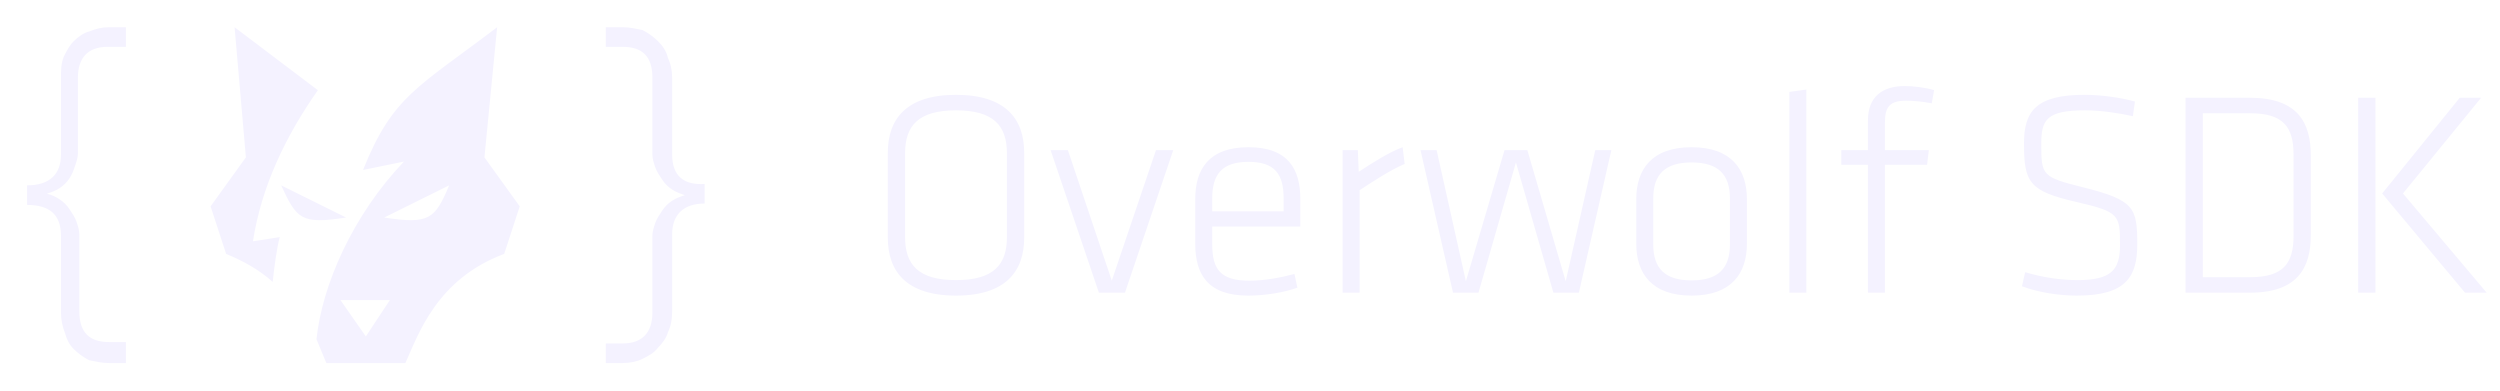
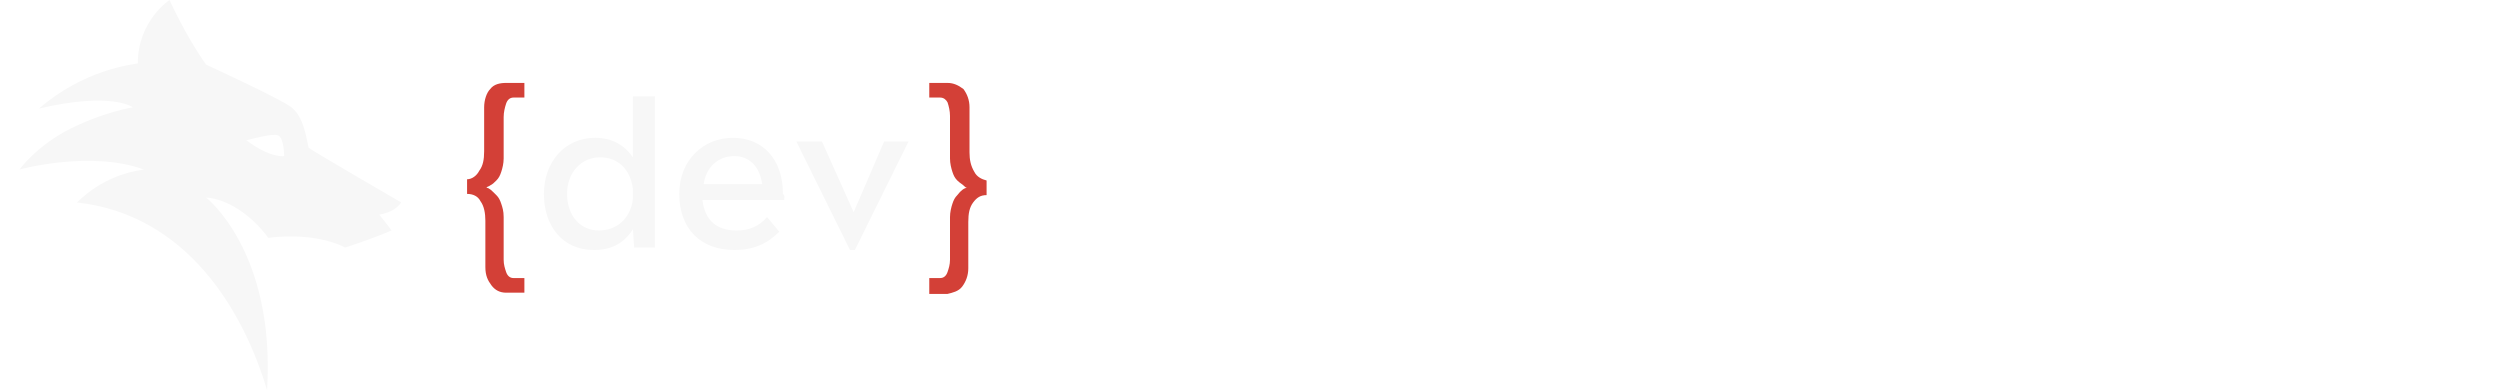
- <svg xmlns="http://www.w3.org/2000/svg" width="205" height="32" viewBox="0 0 205 32" fill="none">
-   <path d="M83.984 19.488v-6.96c0-2.736-1.488-4.752-5.592-4.752-4.104 0-5.592 2.016-5.592 4.752v6.96c0 2.736 1.488 4.752 5.592 4.752 4.104 0 5.592-2.016 5.592-4.752zm-5.592 3.48c-3.072 0-4.176-1.248-4.176-3.528v-6.864c0-2.28 1.104-3.528 4.176-3.528s4.176 1.248 4.176 3.528v6.864c0 2.28-1.104 3.528-4.176 3.528zm17.813-10.656H94.79l-3.624 10.704-3.6-10.704H86.15L90.11 24h2.136l3.96-11.688zm3.197 7.728v-1.464h7.224V16.32c0-2.4-.96-4.248-4.248-4.248-3.288 0-4.368 1.848-4.368 4.248v3.672c0 2.544 1.056 4.248 4.344 4.248 1.416 0 2.952-.264 4.032-.648l-.24-1.128c-1.152.312-2.496.552-3.696.552-2.328 0-3.048-.888-3.048-2.976zm0-3.768c0-1.968.792-3 2.976-3s2.88 1.032 2.88 3v1.056h-5.856v-1.056zm15.613-4.2c-1.104.408-2.352 1.2-3.6 2.016l-.072-1.776h-1.248V24h1.392v-8.4c1.128-.744 2.472-1.632 3.696-2.16l-.168-1.368zM121.235 24l3.072-10.68L127.379 24h2.088l2.664-11.688h-1.32l-2.424 10.752-3.144-10.752h-1.872l-3.168 10.752-2.4-10.752h-1.32L119.147 24h2.088zm22.011-4.008V16.32c0-2.4-1.248-4.248-4.536-4.248-3.288 0-4.536 1.848-4.536 4.248v3.672c0 2.4 1.248 4.248 4.536 4.248 3.288 0 4.536-1.848 4.536-4.248zm-1.392.048c0 1.968-.96 2.952-3.144 2.952s-3.144-.984-3.144-2.952v-3.768c0-1.968.96-2.952 3.144-2.952s3.144.984 3.144 2.952v3.768zM148.12 24V7.344l-1.392.192V24h1.392zm10.476-16.608c-.696-.216-1.728-.336-2.4-.336-1.848 0-3.024.888-3.024 2.808v2.448h-2.184v1.2h2.184V24h1.392V13.512h3.456l.144-1.2h-3.6v-2.28c0-1.272.408-1.776 1.728-1.776.648 0 1.344.072 2.112.216l.192-1.08zm16.66 12.648c0-3.024-.24-3.624-4.44-4.68-3.36-.84-3.432-.96-3.432-3.552 0-1.992.432-2.76 3.6-2.76 1.248 0 2.736.216 3.912.48l.168-1.2c-1.08-.312-2.736-.552-4.128-.552-4.008 0-4.968 1.368-4.968 3.984 0 3.216.432 3.912 4.296 4.8 3.552.816 3.576 1.08 3.576 3.552 0 2.04-.744 2.856-3.48 2.856-1.392 0-2.856-.216-4.296-.648l-.264 1.152c1.368.528 3.12.768 4.512.768 4.056 0 4.944-1.584 4.944-4.2zm3.959-12.024V24h5.28c3.888 0 4.992-2.016 4.992-4.728v-6.528c0-2.712-1.104-4.728-4.992-4.728h-5.28zm1.416 1.272h3.888c2.688 0 3.552 1.104 3.552 3.384v6.672c0 2.28-.864 3.384-3.552 3.384h-3.888V9.288zm14.156-1.272h-1.416V24h1.416V8.016zm8.664 0h-1.752l-6.36 7.848L202.131 24h1.776l-6.864-8.136 6.408-7.848zM55.116 12.675v-6.31c0-.574-.116-1.148-.347-1.607-.116-.573-.463-1.032-.81-1.376a5.139 5.139 0 00-1.273-.918c-.58-.115-1.042-.23-1.62-.23h-1.39v1.607h1.39c1.62 0 2.43.803 2.43 2.524v6.31c0 .344.115.688.231 1.032.116.344.348.689.579 1.033.232.344.463.573.81.803.347.23.695.344 1.042.459-.347.114-.695.23-1.042.459-.347.23-.578.459-.81.803-.231.344-.463.688-.579 1.032-.115.345-.231.689-.231 1.033v6.31c0 1.606-.81 2.524-2.43 2.524h-1.39v1.606h1.39c.578 0 1.157-.114 1.62-.344.463-.23.925-.459 1.273-.918.347-.344.694-.803.81-1.262.231-.459.347-1.032.347-1.72v-6.31c0-1.607.926-2.525 2.662-2.525v-1.606c-1.736.115-2.662-.688-2.662-2.41zM7.316 2.579c-.464.114-.927.458-1.274.803-.347.344-.579.803-.81 1.262C5 5.217 5 5.79 5 6.364v6.31c0 1.607-.925 2.525-2.777 2.525v1.606c1.852 0 2.777.803 2.777 2.524v6.31c0 .574.116 1.147.348 1.721.115.459.347.918.694 1.262s.81.688 1.273.918c.579.114 1.042.23 1.62.23h1.39v-1.722h-1.39c-1.62 0-2.43-.803-2.43-2.524v-6.31c0-.344-.116-.688-.231-1.032-.116-.345-.348-.689-.58-1.033a2.693 2.693 0 00-.81-.803 2.87 2.87 0 00-1.041-.459c.347-.115.694-.23 1.042-.459.347-.23.578-.459.81-.803.231-.344.347-.688.463-1.033.116-.344.231-.688.231-1.032V6.365c0-1.607.81-2.524 2.43-2.524h1.505V2.234H8.937c-.58 0-1.042.115-1.62.345zm18.75 4.818l-6.83-5.163.927 10.67-2.894 4.016 1.273 3.9c1.389.574 2.662 1.262 3.82 2.295.115-1.147.347-2.868.578-3.671l-2.199.344c.695-4.475 2.662-8.605 5.324-12.39zm14.698-5.163C34.283 7.168 32.2 7.856 29.77 13.937l3.356-.689c-4.166 4.36-6.712 10.097-7.175 14.57l.81 1.951h6.481c1.042-2.294 2.547-6.883 8.102-8.949l1.273-3.9-2.893-4.016 1.041-10.67zM30 27.59l-2.083-2.982h4.051L30 27.588zm1.505-9.752L36.83 15.2c-1.157 2.753-1.62 3.212-5.324 2.638zm-3.125 0L23.056 15.2c1.273 2.753 1.62 3.212 5.324 2.638z" fill="#F4F2FF" />
+ <svg xmlns="http://www.w3.org/2000/svg" viewBox="0 0 205 32">
+   <path d="M32.9 16.6s-7.6-4.4-7.6-4.5c-.2-.9-.4-2.5-1.4-3.3-.9-.7-7-3.5-7-3.5-1.7-2.4-3-5.3-3-5.3s-2.6 1.7-2.6 5.2c-.5.1-4.4.5-8.1 3.7 6-1.4 7.7-.1 7.7-.1s-2.6.4-5.6 2c-2.5 1.4-3.7 3.1-3.7 3.1s5.8-1.6 10.2 0c-3.6.5-5.4 2.7-5.5 2.7 9.1 1 13.7 9 15.6 15.4.7-11.4-5-15.8-5-15.8 1.7.1 3.7 1.4 5.1 3.3 4.1-.5 6.3.8 6.3.8s2.2-.7 3.8-1.4c-.1-.2-.7-.9-1-1.3-.1 0 1.2-.1 1.8-1zm-12.7-5.1c.1 0 2.1-.6 2.6-.4.5.2.5 1.7.5 1.7s-1.1.2-3.1-1.3zm33.5-3.6v12.4H52l-.1-1.5c-.7 1.1-1.7 1.7-3.2 1.7-2.6 0-4.1-2-4.1-4.6 0-2.6 1.7-4.6 4.2-4.6 1.4 0 2.4.6 3.1 1.6v-5h1.8zm-1.8 8.4v-.8c-.2-1.6-1.2-2.6-2.7-2.6-1.5 0-2.7 1.2-2.7 3s1.1 3 2.6 3c1.4 0 2.6-.9 2.8-2.6zm12.4.1h-6.7c.2 1.7 1.2 2.5 2.8 2.5 1 0 1.8-.3 2.5-1.1l1 1.2c-1 1-2.1 1.5-3.7 1.5-2.7 0-4.5-1.7-4.5-4.6 0-2.8 2-4.6 4.4-4.6 2.4 0 4.1 1.7 4.1 4.6.2.2.1.3.1.5zm-6.6-1.3h4.8c-.2-1.4-1-2.3-2.3-2.3-1.3 0-2.3.9-2.5 2.3zm16.8-3.5l-4.4 8.9h-.4l-4.4-8.9h2.1l2.6 5.8 2.5-5.8h2z" fill="#f7f7f7" />
+   <path d="M43 24h-1.5c-.5 0-.9-.2-1.2-.6-.3-.4-.5-.8-.5-1.5v-3.8c0-.6-.1-1.2-.4-1.6-.2-.4-.6-.6-1.1-.6v-1.2c.4 0 .8-.3 1-.7.3-.4.4-.9.4-1.6V8.8c0-.6.2-1.2.5-1.5.3-.4.8-.5 1.3-.5H43V8h-.9c-.3 0-.5.2-.6.5-.1.3-.2.7-.2 1.1V13c0 .4-.1.8-.2 1.1-.1.3-.2.5-.4.7-.2.2-.3.3-.5.4-.1.1-.3.1-.3.2.2 0 .4.2.8.6.2.2.3.4.4.7.1.3.2.6.2 1.1v3.5c0 .4.1.7.2 1 .1.3.3.5.6.5h.9V24zm33.2-1.2h.9c.3 0 .5-.2.6-.5.1-.3.2-.6.2-1v-3.5c0-.4.1-.8.2-1.1.1-.3.2-.5.4-.7.3-.4.6-.6.8-.6-.1 0-.2-.1-.3-.2-.1-.1-.3-.2-.5-.4s-.3-.4-.4-.7c-.1-.3-.2-.7-.2-1.1V9.5c0-.4-.1-.8-.2-1.1-.1-.2-.3-.4-.6-.4h-.9V6.8h1.5c.5 0 .9.2 1.3.5.3.4.5.9.5 1.5v3.7c0 .6.1 1.1.4 1.6.2.4.6.6 1 .7V16c-.5 0-.8.2-1.1.6-.3.4-.4.9-.4 1.6V22c0 .6-.2 1.1-.5 1.5-.3.4-.8.5-1.2.6h-1.5v-1.3z" fill="#d34037" />
</svg>
